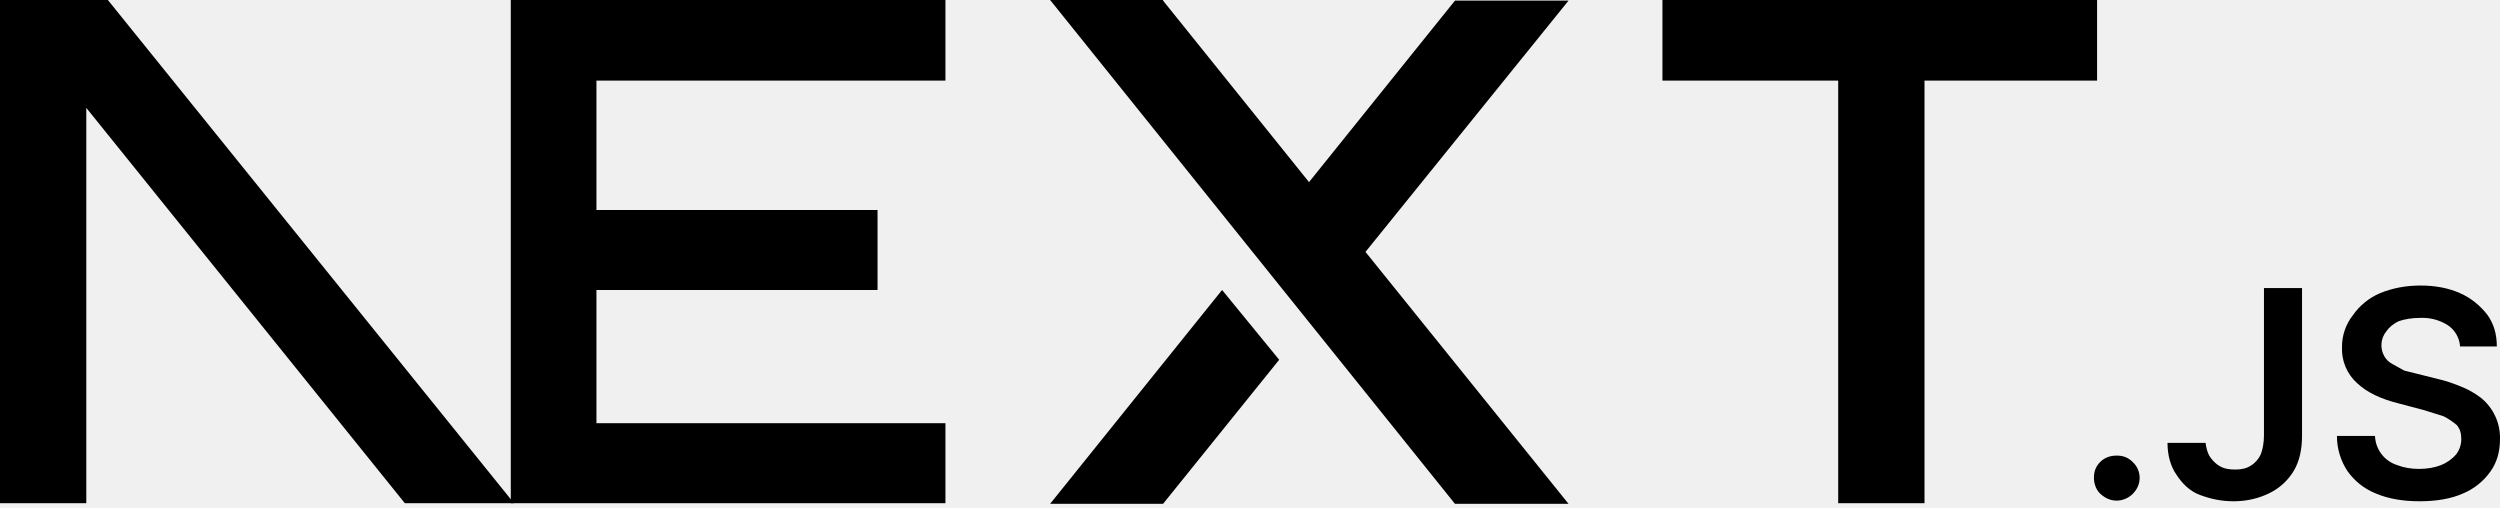
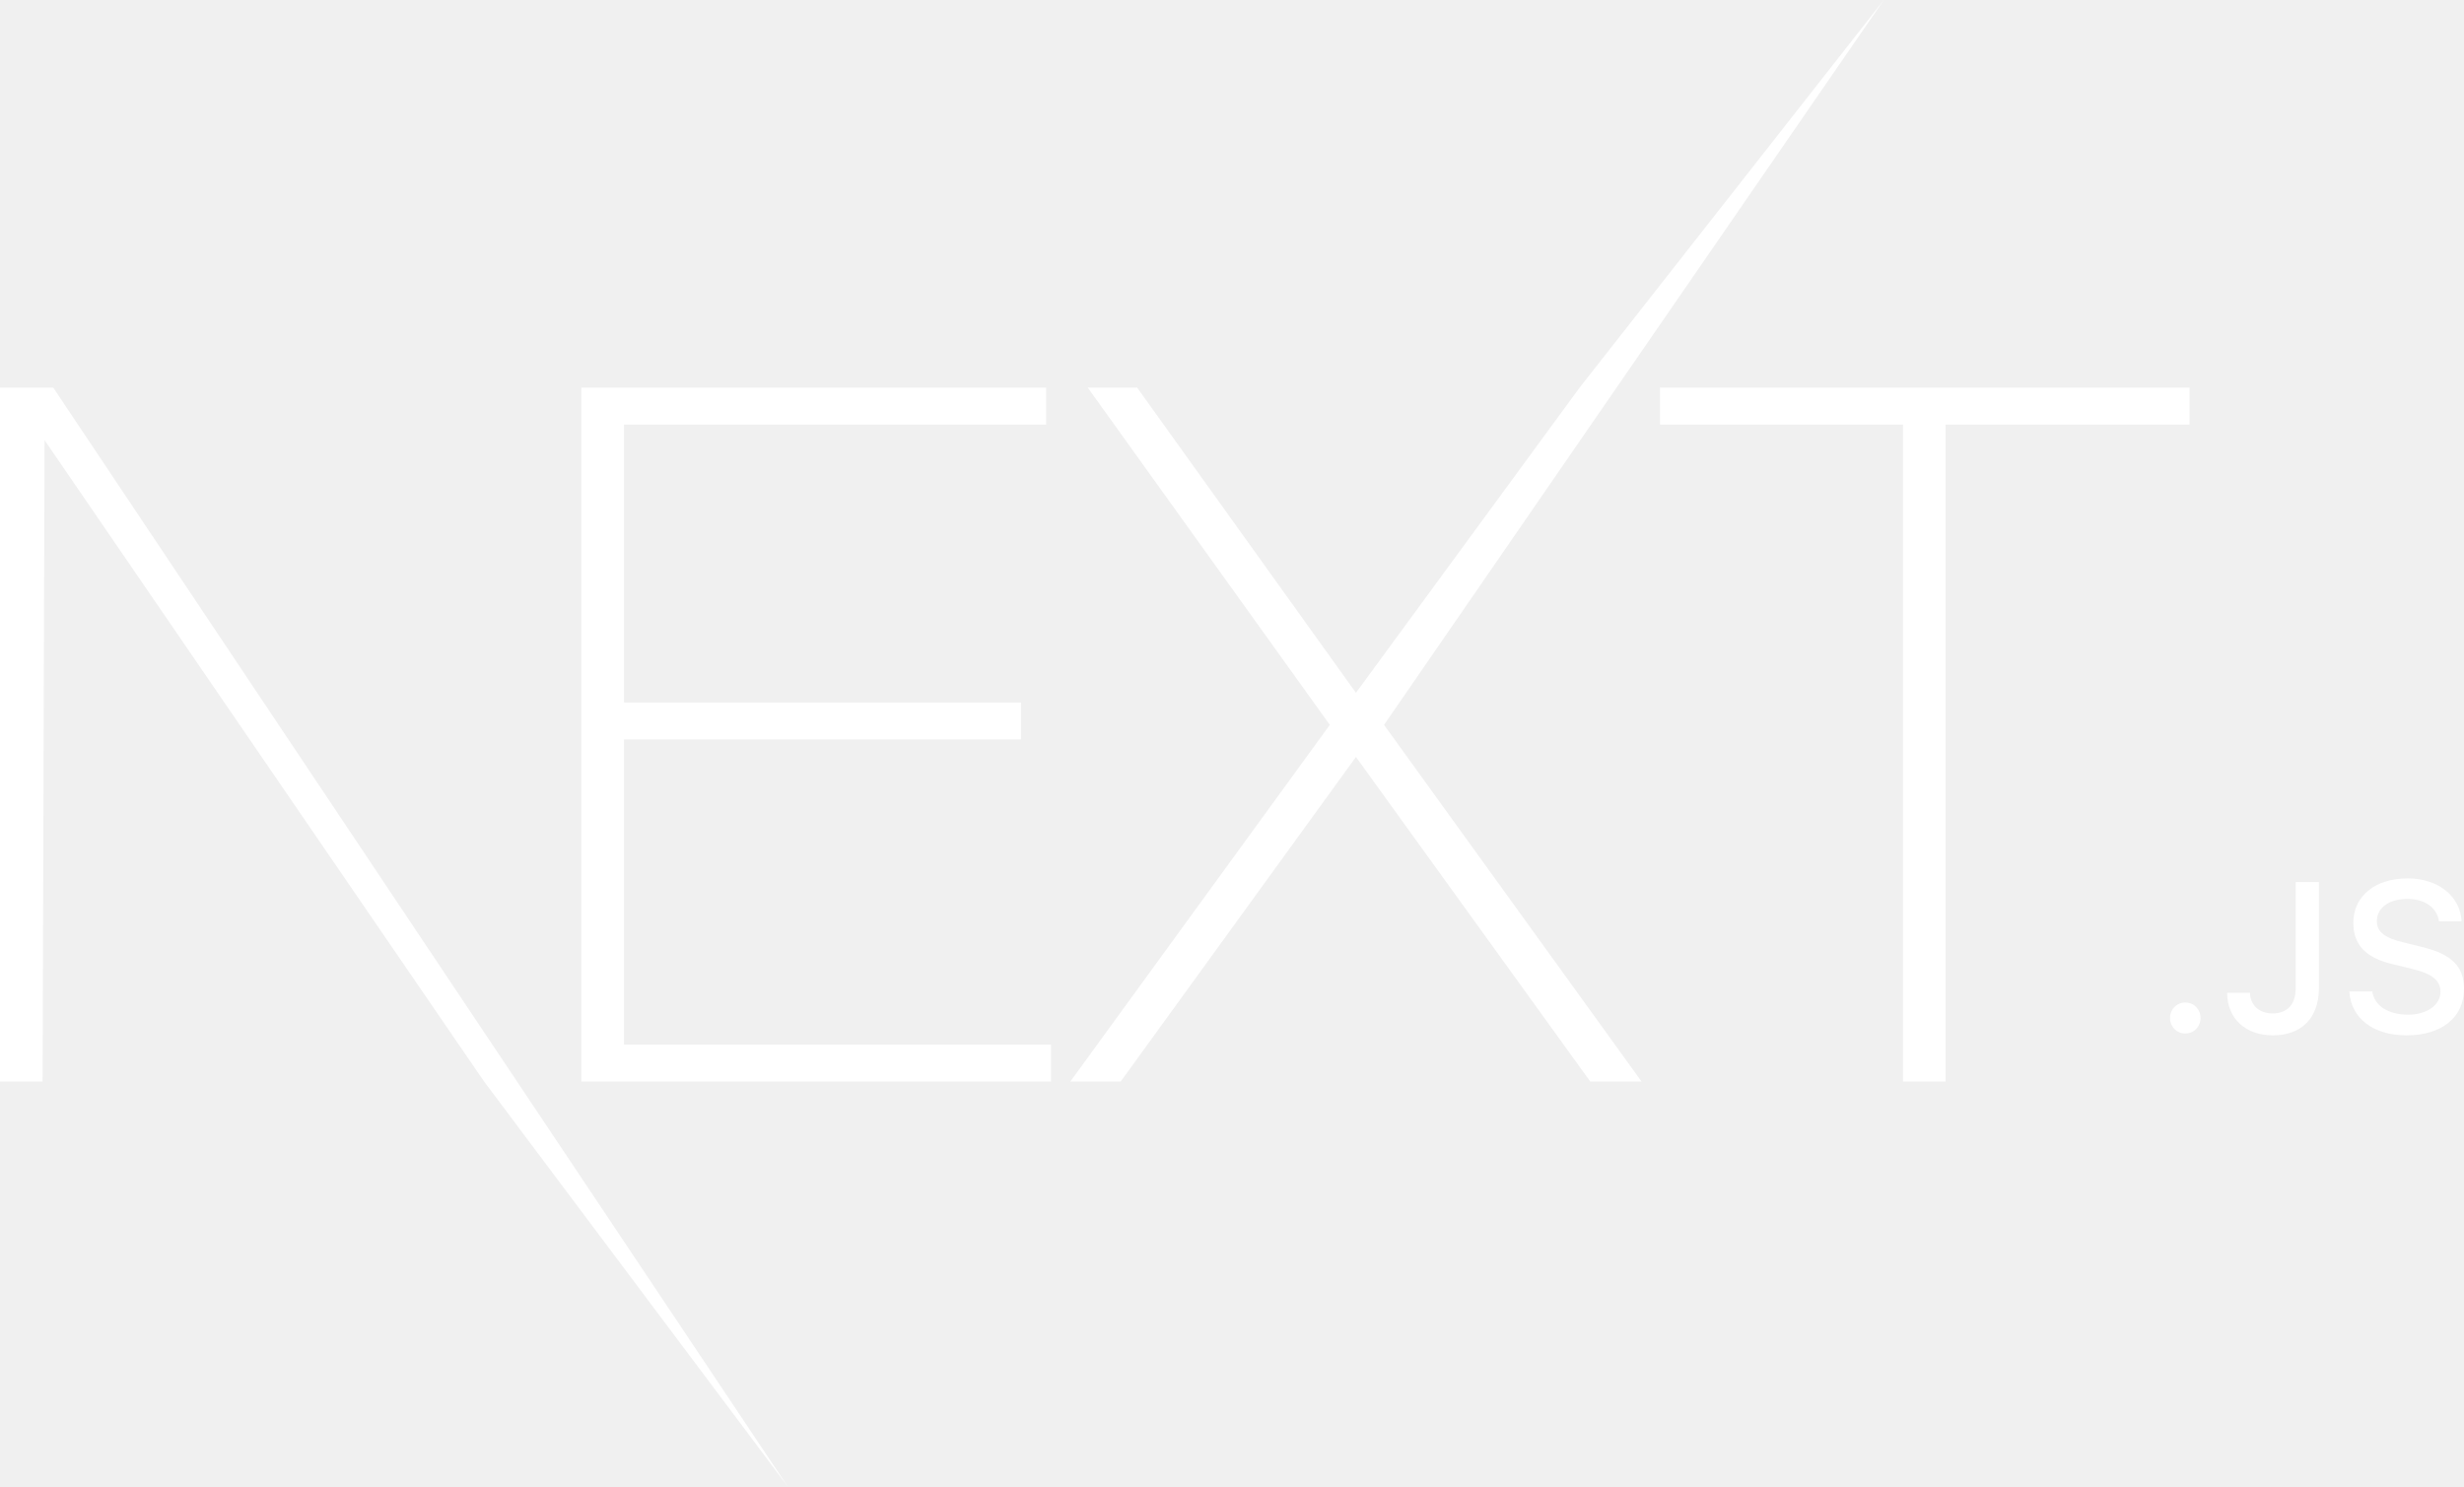
- <svg xmlns="http://www.w3.org/2000/svg" fill="none" viewBox="0 0 394 80">
-   <path fill="#000" d="M262 0h68.5v12.7h-27.2v66.6h-13.6V12.7H262V0ZM149 0v12.7H94v20.4h44.3v12.6H94v21h55v12.6H80.5V0h68.7zm34.3 0h-17.8l63.8 79.4h17.9l-32-39.7 32-39.6h-17.9l-23 28.6-23-28.6zm18.3 56.7-9-11-27.1 33.7h17.8l18.3-22.7z" />
-   <path fill="#000" d="M81 79.3 17 0H0v79.3h13.6V17l50.2 62.3H81Zm252.6-.4c-1 0-1.8-.4-2.5-1s-1.1-1.6-1.1-2.6.3-1.8 1-2.5 1.6-1 2.6-1 1.8.3 2.5 1a3.4 3.4 0 0 1 .6 4.3 3.7 3.7 0 0 1-3 1.8zm23.2-33.5h6v23.3c0 2.1-.4 4-1.3 5.5a9.1 9.1 0 0 1-3.8 3.5c-1.6.8-3.5 1.3-5.7 1.3-2 0-3.7-.4-5.3-1s-2.8-1.8-3.7-3.2c-.9-1.3-1.4-3-1.4-5h6c.1.8.3 1.6.7 2.2s1 1.2 1.6 1.5c.7.4 1.5.5 2.4.5 1 0 1.8-.2 2.4-.6a4 4 0 0 0 1.6-1.8c.3-.8.5-1.8.5-3V45.5zm30.9 9.1a4.4 4.4 0 0 0-2-3.3 7.5 7.5 0 0 0-4.3-1.1c-1.3 0-2.4.2-3.3.5-.9.4-1.6 1-2 1.6a3.5 3.5 0 0 0-.3 4c.3.5.7.9 1.3 1.2l1.8 1 2 .5 3.2.8c1.3.3 2.5.7 3.7 1.2a13 13 0 0 1 3.2 1.8 8.1 8.1 0 0 1 3 6.5c0 2-.5 3.7-1.5 5.1a10 10 0 0 1-4.4 3.5c-1.8.8-4.1 1.2-6.8 1.2-2.6 0-4.9-.4-6.8-1.2-2-.8-3.4-2-4.5-3.5a10 10 0 0 1-1.7-5.6h6a5 5 0 0 0 3.5 4.6c1 .4 2.2.6 3.4.6 1.3 0 2.5-.2 3.5-.6 1-.4 1.8-1 2.4-1.7a4 4 0 0 0 .8-2.4c0-.9-.2-1.6-.7-2.2a11 11 0 0 0-2.1-1.4l-3.2-1-3.8-1c-2.8-.7-5-1.7-6.6-3.2a7.2 7.2 0 0 1-2.4-5.7 8 8 0 0 1 1.7-5 10 10 0 0 1 4.3-3.5c2-.8 4-1.2 6.4-1.2 2.3 0 4.4.4 6.2 1.2 1.8.8 3.2 2 4.3 3.4 1 1.4 1.5 3 1.5 5h-5.8z" />
+ <svg xmlns="http://www.w3.org/2000/svg" width="512px" height="309px" viewBox="0 0 512 309" version="1.1" preserveAspectRatio="xMidYMid">
+   <g>
+     <path d="M120.81,80.561 L217.378,80.561 L217.378,88.237 L129.662,88.237 L129.662,146.004 L212.148,146.004 L212.148,153.679 L129.662,153.679 L129.662,217.102 L218.384,217.102 L218.384,224.777 L120.81,224.777 L120.81,80.561 Z M226.029,80.561 L236.29,80.561 L281.757,143.984 L328.23,80.561 L391.441,0 L287.591,150.649 L341.106,224.777 L330.443,224.777 L281.757,157.315 L232.869,224.777 L222.408,224.777 L276.325,150.649 L226.029,80.561 Z M344.928,88.237 L344.928,80.561 L454.976,80.561 L454.976,88.237 L404.277,88.237 L404.277,224.777 L395.425,224.777 L395.425,88.237 L344.928,88.237 Z M1.42108547e-14,80.561 L11.065,80.561 L163.646,308.884 L100.592,224.777 L9.254,91.468 L8.852,224.777 L1.42108547e-14,224.777 L1.42108547e-14,80.561 Z M454.084,214.785 C452.275,214.785 450.919,213.384 450.919,211.573 C450.919,209.762 452.275,208.361 454.084,208.361 C455.914,208.361 457.249,209.762 457.249,211.573 C457.249,213.384 455.914,214.785 454.084,214.785 Z M462.782,206.335 L467.519,206.335 C467.583,208.9 469.456,210.625 472.212,210.625 C475.291,210.625 477.035,208.771 477.035,205.3 L477.035,183.31 L481.858,183.31 L481.858,205.321 C481.858,211.573 478.241,215.174 472.255,215.174 C466.636,215.174 462.782,211.681 462.782,206.335 Z M488.166,206.054 L492.946,206.054 C493.355,209.008 496.24,210.883 500.395,210.883 C504.271,210.883 507.113,208.878 507.113,206.119 C507.113,203.748 505.304,202.325 501.192,201.355 L497.187,200.385 C491.568,199.069 489.006,196.353 489.006,191.783 C489.006,186.242 493.527,182.556 500.309,182.556 C506.617,182.556 511.225,186.242 511.505,191.481 L506.811,191.481 C506.359,188.614 503.862,186.824 500.244,186.824 C496.434,186.824 493.893,188.657 493.893,191.459 C493.893,193.68 495.529,194.952 499.577,195.9 L503,196.741 C509.373,198.229 512,200.816 512,205.494 C512,211.444 507.393,215.174 500.029,215.174 C493.14,215.174 488.511,211.616 488.166,206.054 Z" fill="#ffffff" fill-rule="nonzero" id="id_101" />
+   </g>
</svg>
